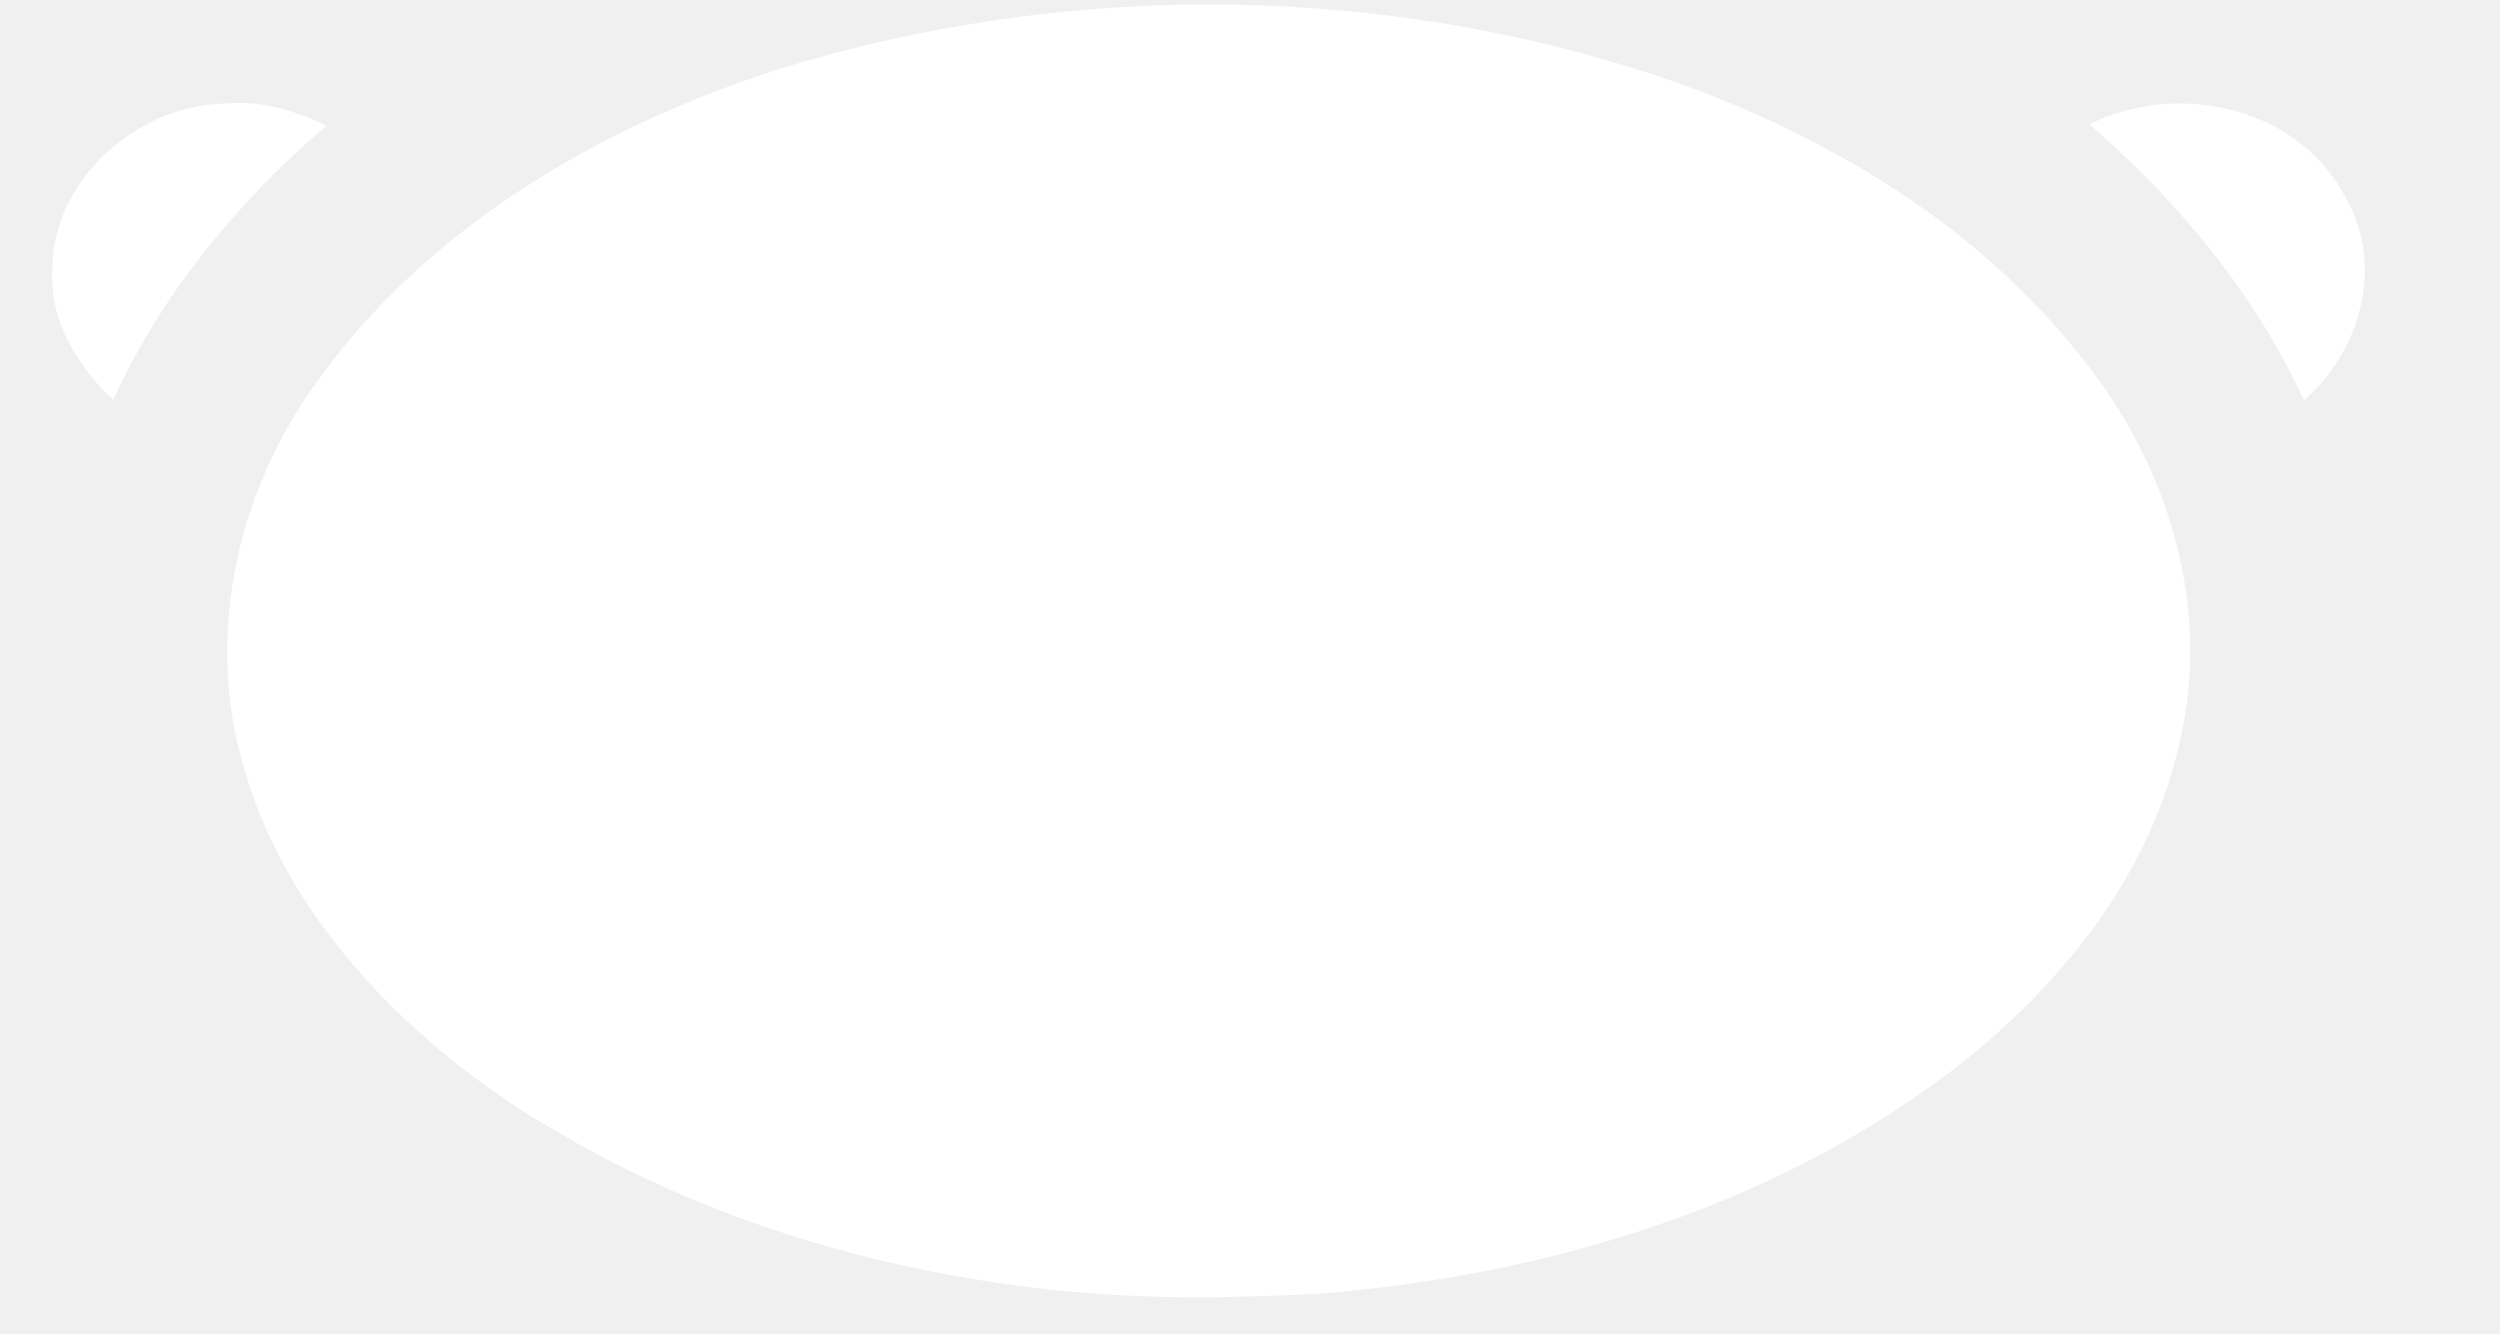
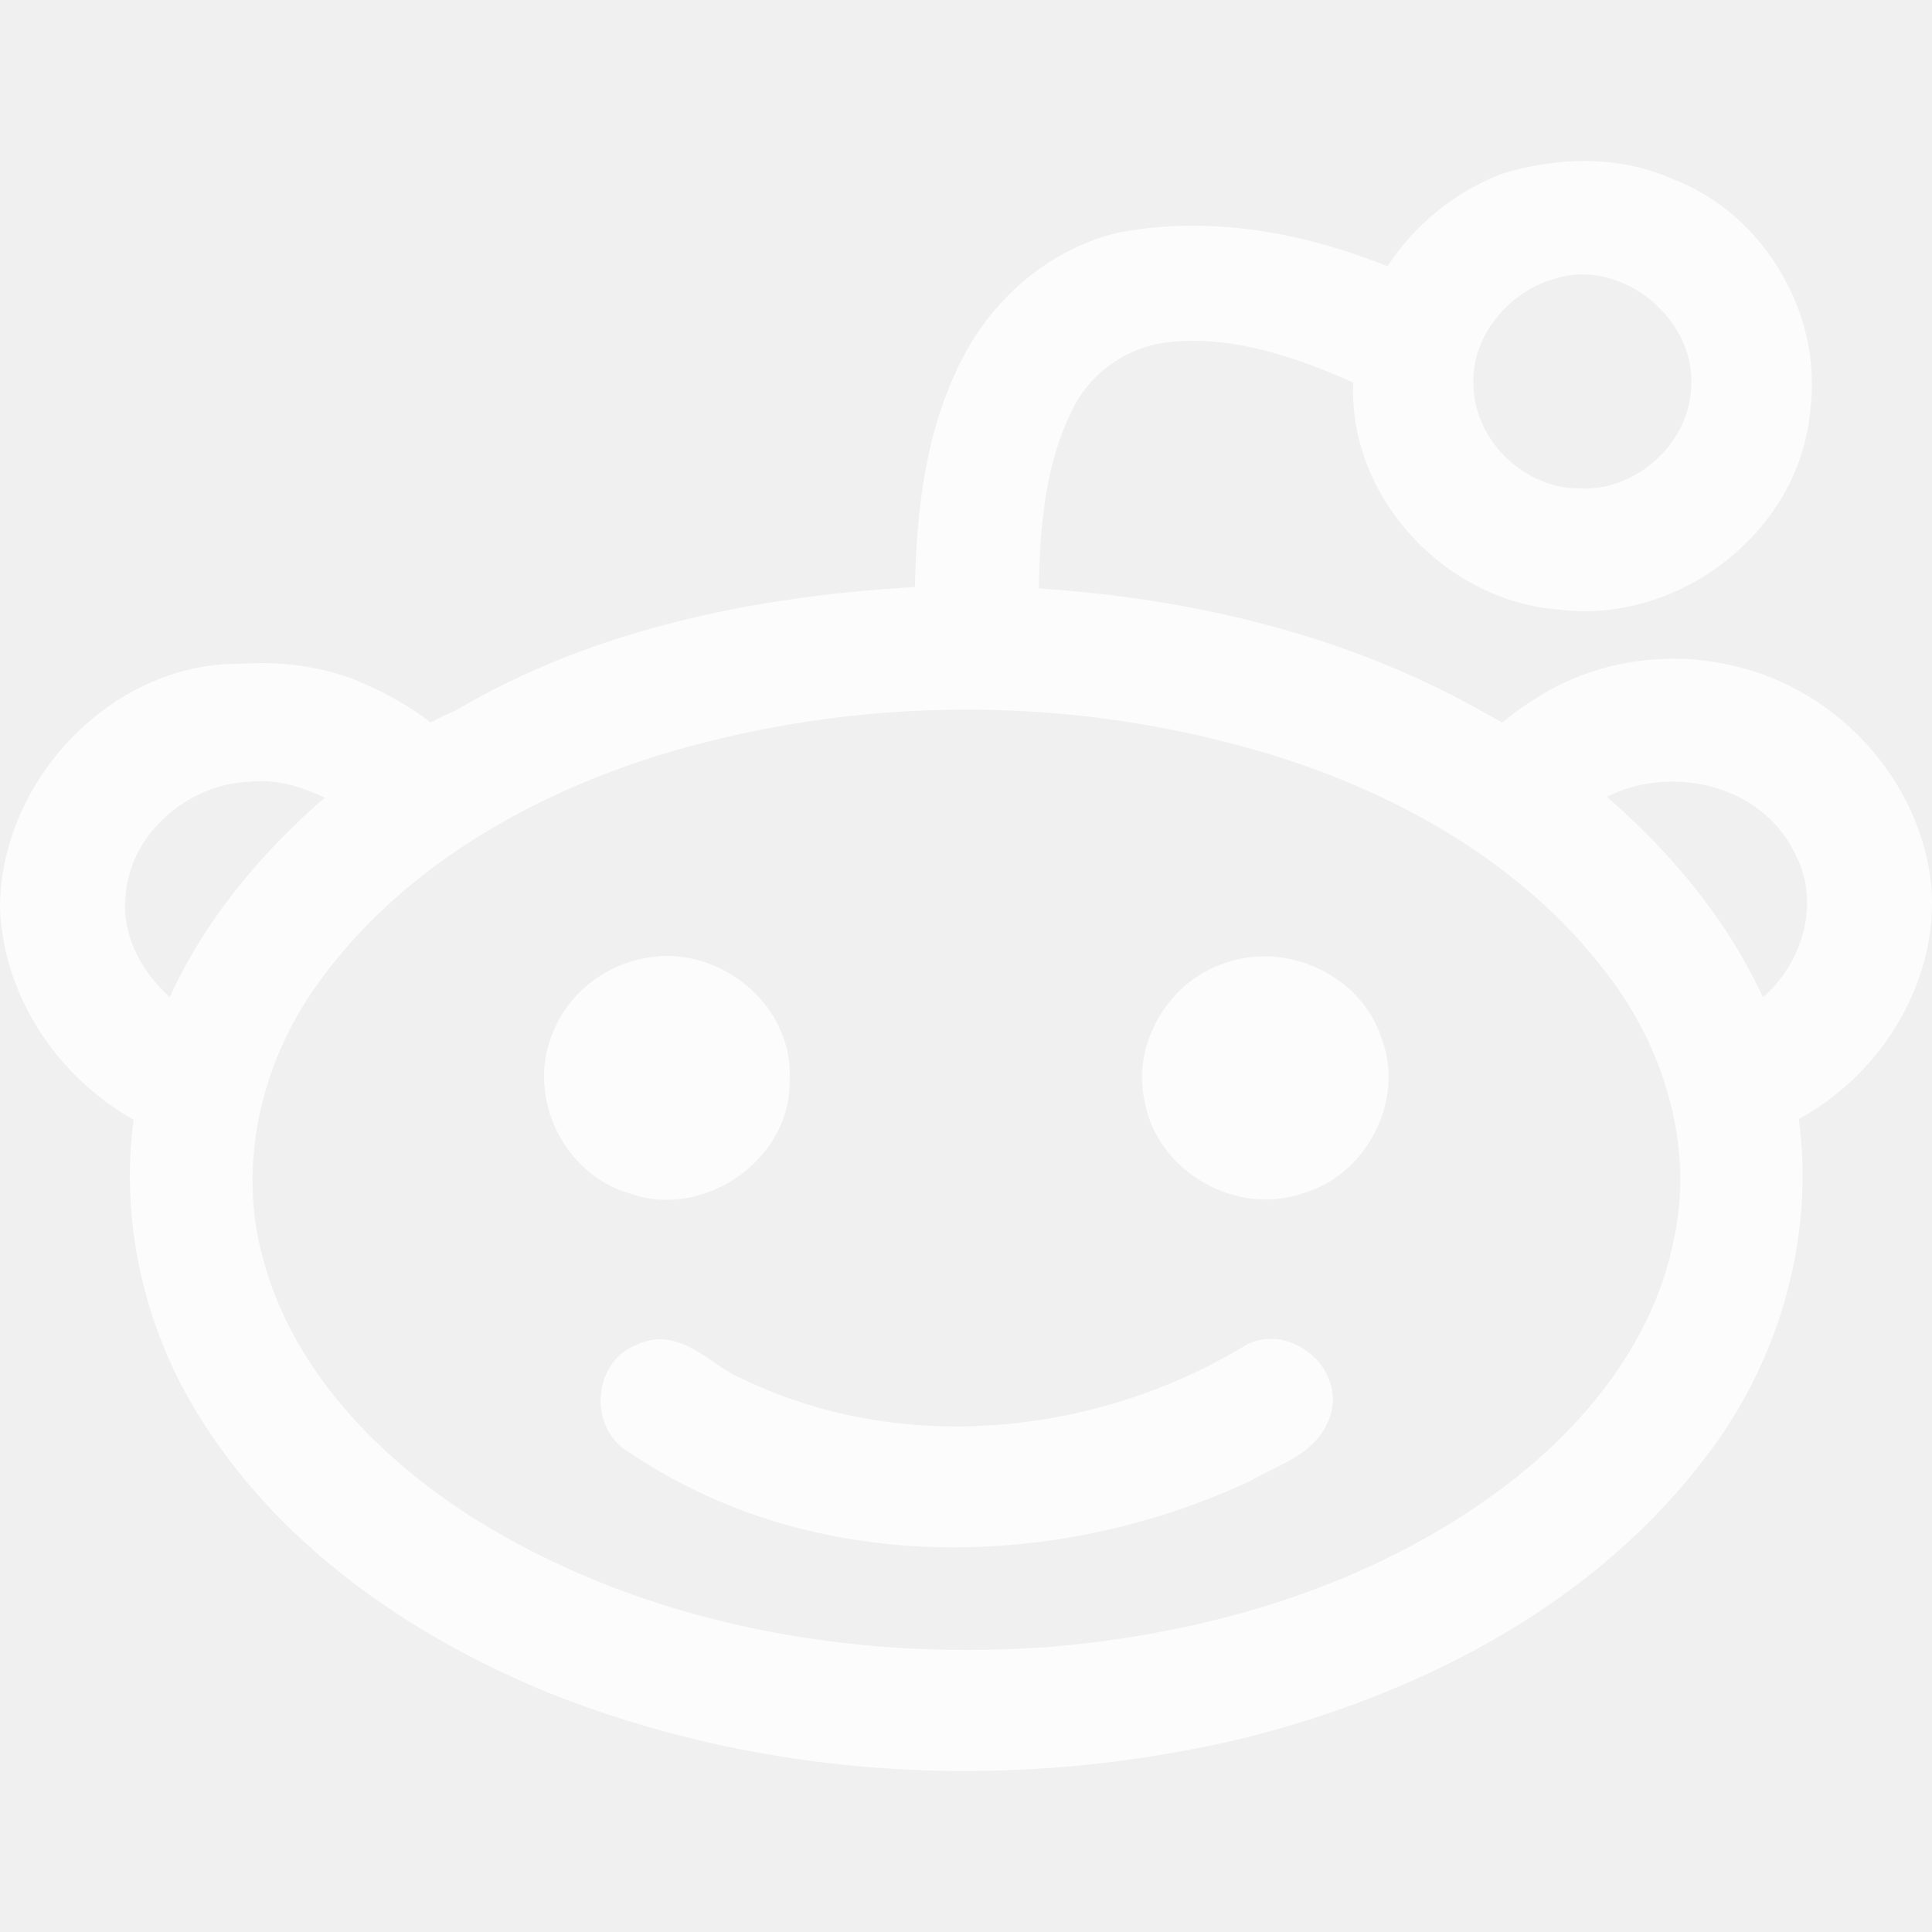
- <svg xmlns="http://www.w3.org/2000/svg" xmlns:xlink="http://www.w3.org/1999/xlink" width="15" height="8" viewBox="0 0 15 8" version="1.1">
-   <g id="Canvas" transform="translate(-5172 -36842)">
-     <g id="reddit">
-       <use xlink:href="#path0_fill" transform="translate(5171.28 36837.5)" fill="#FFFFFF" />
+ <svg xmlns="http://www.w3.org/2000/svg" version="1.1" id="Capa_1" x="0px" y="0px" width="24px" height="24px" viewBox="0 0 430.117 430.117" style="enable-background:new 0 0 430.117 430.117;" xml:space="preserve" class="">
+   <g>
+     <g>
+       <path id="reddit" d="M307.523,231.062c1.11,2.838,1.614,5.769,1.614,8.681c0,5.862-2.025,11.556-5.423,16.204   c-3.36,4.593-8.121,8.158-13.722,9.727h0.01c-0.047,0.019-0.094,0.019-0.117,0.037c-0.023,0-0.061,0.019-0.079,0.019   c-2.623,0.896-5.312,1.316-7.98,1.316c-6.254,0-12.396-2.254-17.306-6.096c-4.872-3.826-8.56-9.324-9.717-15.845h-0.01   c0-0.019,0-0.042-0.009-0.069c0-0.019,0-0.038-0.019-0.065h0.019c-0.364-1.681-0.551-3.36-0.551-5.021   c0-5.647,1.923-11.07,5.097-15.551c3.164-4.453,7.626-7.99,12.848-9.811c0.019,0,0.038-0.01,0.038-0.01   c0.027,0,0.027-0.027,0.051-0.027c2.954-1.092,6.072-1.639,9.157-1.639c5.619,0,11.154,1.704,15.821,4.821   c4.611,3.066,8.354,7.561,10.23,13.143c0.019,0.037,0.019,0.07,0.037,0.103c0,0.037,0.019,0.057,0.037,0.084H307.523z    M290.329,300.349c-2.202-1.428-4.751-2.291-7.448-2.291c-2.175,0-4.434,0.621-6.445,1.955l0,0   c-19.004,11.342-41.355,17.558-63.547,17.558c-16.65,0-33.199-3.514-48.192-10.879l-0.077-0.037l-0.075-0.028   c-2.261-0.924-4.837-2.889-7.647-4.76c-1.428-0.925-2.919-1.844-4.574-2.521c-1.633-0.695-3.447-1.181-5.386-1.181   c-1.605,0-3.292,0.359-4.957,1.115c-0.086,0.033-0.168,0.065-0.252,0.098h0.009c-2.616,0.999-4.66,2.829-5.974,4.994   c-1.372,2.23-2.046,4.826-2.046,7.411c0,2.334,0.551,4.667,1.691,6.786c1.085,2.007,2.754,3.762,4.938,4.938   c21.429,14.454,46.662,21.002,71.992,20.979c22.838,0,45.814-5.287,66.27-14.911l0.107-0.065l0.103-0.056   c2.697-1.597,6.282-3.029,9.661-5.115c1.671-1.064,3.304-2.296,4.704-3.897c1.4-1.591,2.525-3.551,3.16-5.875v-0.01   c0.266-1.026,0.392-2.025,0.392-3.024c0-1.899-0.467-3.701-1.241-5.32C294.361,303.775,292.504,301.778,290.329,300.349z    M139.875,265.589c0.037,0,0.086,0.014,0.128,0.037c2.735,0.999,5.554,1.493,8.345,1.493c6.963,0,13.73-2.852,18.853-7.5   c5.115-4.662,8.618-11.257,8.618-18.775c0-0.196,0-0.392-0.009-0.625c0.019-0.336,0.028-0.705,0.028-1.083   c0-7.458-3.456-14.08-8.522-18.762c-5.085-4.686-11.836-7.551-18.825-7.551c-1.867,0-3.769,0.219-5.628,0.653   c-0.028,0-0.049,0.009-0.077,0.009c0,0-0.019,0-0.028,0c-9.252,1.937-17.373,8.803-20.37,18.248l0,0v0.01   c0,0.019-0.009,0.037-0.009,0.037c-0.861,2.586-1.262,5.255-1.262,7.896c0,5.787,1.913,11.426,5.211,16.064   c3.269,4.56,7.894,8.145,13.448,9.819C139.816,265.561,139.835,265.571,139.875,265.589z M430.033,198.094v0.038   c0.066,0.94,0.084,1.878,0.084,2.81c0,10.447-3.351,20.493-8.941,29.016c-5.218,7.976-12.414,14.649-20.703,19.177   c0.532,4.158,0.84,8.349,0.84,12.526c-0.01,22.495-7.766,44.607-21.272,62.329v0.009h-0.028   c-24.969,33.216-63.313,52.804-102.031,62.684h-0.01l-0.027,0.023c-20.647,5.013-41.938,7.574-63.223,7.574   c-31.729,0-63.433-5.722-93.018-17.585l-0.009-0.028h-0.028c-30.672-12.643-59.897-32.739-77.819-62.184   c-9.642-15.71-14.935-34.141-14.935-52.659c0-4.19,0.283-8.387,0.843-12.536c-8.072-4.545-15.063-10.99-20.255-18.687   c-5.542-8.266-9.056-17.95-9.5-28.187v-0.04v-0.037v-0.082c0.009-14.337,6.237-27.918,15.915-37.932   c9.677-10.011,22.896-16.554,37.075-16.554c0.196,0,0.392,0,0.588,0c1.487-0.101,2.987-0.159,4.488-0.159   c7.122,0,14.26,1.153,21.039,3.752l0.037,0.028l0.038,0.012c5.787,2.437,11.537,5.377,16.662,9.449   c1.661-0.871,3.472-1.851,5.504-2.625c31.064-18.395,67.171-25.491,102.358-27.538c0.306-17.431,2.448-35.68,10.949-51.65   c7.08-13.269,19.369-23.599,34-27.179l0.061-0.03l0.079-0.009c5.573-1.078,11.192-1.575,16.774-1.575   c14.869,0,29.561,3.521,43.31,9.017c6.086-9.185,14.776-16.354,24.97-20.375l0.098-0.056l0.098-0.037   c5.983-1.864,12.303-2.954,18.646-2.954c6.692,0,13.437,1.223,19.756,4.046v-0.023c0.009,0.023,0.019,0.023,0.019,0.023   c0.047,0.016,0.084,0.044,0.116,0.044c9.059,3.489,16.727,9.937,22.164,17.95c5.442,8.048,8.644,17.688,8.644,27.599   c0,1.827-0.103,3.657-0.317,5.489l-0.019,0.037c0,0.028,0,0.068-0.01,0.096c-1.063,12.809-7.551,24.047-16.736,32.063   c-9.24,8.048-21.207,12.909-33.49,12.909c-1.97,0-3.958-0.11-5.937-0.374c-12.182-0.931-23.541-6.826-31.886-15.595   c-8.373-8.755-13.768-20.453-13.768-33.08c0-0.611,0.056-1.237,0.074-1.843c-11.435-5.092-23.578-9.316-35.646-9.306   c-1.746,0-3.491,0.096-5.237,0.273h-0.019c-9.035,0.871-17.436,6.566-21.506,14.757v0.009v0.028   c-6.179,12.034-7.411,26.101-7.598,40.064c34.639,2.259,69.483,10.571,100.043,28.138h0.047l0.438,0.259   c0.579,0.343,1.652,0.931,2.623,1.449c2.101-1.704,4.322-3.456,6.856-4.966c9.264-6.17,20.241-9.238,31.223-9.238   c4.872,0,9.749,0.621,14.481,1.834h0.019l0.196,0.058c0.07,0.01,0.121,0.033,0.178,0.033v0.009   c11.183,2.845,21.3,9.267,28.917,17.927c7.612,8.674,12.731,19.648,13.73,31.561v0.025H430.033z M328.002,84.733   c0,0.469,0.01,0.95,0.057,1.44v0.028v0.056c0.224,6.018,3.065,11.619,7.383,15.756c4.34,4.14,10.1,6.702,15.942,6.725h0.08h0.079   c0.42,0.033,0.85,0.033,1.26,0.033c5.899,0.009,11.752-2.532,16.148-6.655c4.405-4.144,7.309-9.78,7.542-15.849l0.009-0.028v-0.037   c0.038-0.464,0.057-0.903,0.057-1.377c0-6.247-2.922-12.202-7.496-16.612c-4.555-4.406-10.688-7.136-16.735-7.12   c-1.951,0-3.884,0.266-5.778,0.854l-0.065,0.005l-0.056,0.023c-4.984,1.295-9.656,4.368-13.012,8.449   C330.046,74.486,328.002,79.508,328.002,84.733z M72.312,177.578c-4.63-2.156-9.418-3.696-14.15-3.676   c-0.794,0-1.597,0.047-2.39,0.133h-0.11l-0.11,0.014c-6.795,0.187-13.653,3.15-18.801,7.899   c-5.152,4.732-8.559,11.122-8.821,18.167v0.065l-0.012,0.058c-0.046,0.57-0.065,1.137-0.065,1.683   c0,4.345,1.333,8.545,3.593,12.368c1.673,2.847,3.867,5.441,6.348,7.701C45.735,204.602,58.142,189.845,72.312,177.578z    M374.066,262.635c0-15.5-5.592-31.069-14.646-43.604c-18.053-25.119-46.055-41.502-75.187-50.636l-0.205-0.072   c-5.592-1.715-11.238-3.234-16.933-4.534c-17.025-3.876-34.48-5.806-51.917-5.806c-23.414,0-46.827,3.465-69.245,10.379   c-29.125,9.243-57.221,25.51-75.233,50.71v0.019c-9.129,12.587-14.475,28.208-14.475,43.763c0,5.727,0.716,11.453,2.23,17.025   l0.019,0.01c3.278,12.508,9.689,23.671,17.989,33.393c8.295,9.745,18.472,18.058,29.176,24.839c2.371,1.47,4.751,2.87,7.187,4.237   c31.094,17.356,66.898,24.964,102.445,24.964c6.012,0,12.06-0.214,18.033-0.644c35.797-2.959,71.742-13.525,100.8-35.115   l0.01-0.023c9.25-6.837,17.818-15.112,24.595-24.525c6.805-9.418,11.789-19.947,14.002-31.382V275.6l0.009-0.01   C373.627,271.32,374.066,266.985,374.066,262.635z M402.32,200.95c-0.009-3.762-0.868-7.507-2.753-11l-0.047-0.044l-0.019-0.056   c-2.521-5.19-6.479-9.11-11.248-11.782c-4.77-2.69-10.352-4.056-15.952-4.056c-5.063,0-10.1,1.132-14.57,3.379   c14.216,12.344,26.687,27.179,34.746,44.636c2.595-2.259,4.808-5.018,6.464-8.084C401.098,209.92,402.32,205.405,402.32,200.95z" data-original="#000000" class="active-path" data-old_color="#F9F8F8" fill="#FDFCFC" />
    </g>
  </g>
-   <defs>
-     <path id="path0_fill" fill-rule="evenodd" d="M 13.862 8.406C 13.862 7.832 13.655 7.254 13.319 6.789C 12.996 6.34 12.586 5.965 12.127 5.66C 11.635 5.336 11.087 5.086 10.525 4.91C 10.318 4.848 10.109 4.789 9.898 4.742C 9.267 4.598 8.62 4.527 7.974 4.527C 7.106 4.527 6.239 4.656 5.408 4.91C 4.328 5.254 3.287 5.859 2.62 6.793C 2.281 7.258 2.083 7.836 2.083 8.414C 2.083 8.625 2.11 8.84 2.167 9.047C 2.288 9.508 2.525 9.922 2.833 10.281C 3.141 10.645 3.518 10.953 3.914 11.203L 4.181 11.359C 4.734 11.668 5.329 11.895 5.943 12.047C 6.275 12.129 6.614 12.191 6.955 12.23C 7.294 12.27 7.636 12.285 7.977 12.285L 8.404 12.273L 8.645 12.262C 9.972 12.152 11.304 11.762 12.381 10.961C 12.724 10.707 13.041 10.398 13.293 10.051C 13.544 9.703 13.729 9.312 13.812 8.887C 13.845 8.727 13.862 8.566 13.862 8.406ZM 2.155 5.117C 2.331 5.117 2.508 5.172 2.679 5.254C 2.574 5.344 2.471 5.438 2.372 5.535C 2.137 5.77 1.922 6.023 1.737 6.297C 1.609 6.488 1.496 6.688 1.4 6.898C 1.346 6.852 1.296 6.797 1.251 6.738L 1.165 6.613C 1.114 6.527 1.076 6.438 1.054 6.344C 1.04 6.281 1.032 6.219 1.032 6.156L 1.034 6.094C 1.044 5.828 1.17 5.59 1.361 5.414C 1.452 5.332 1.557 5.262 1.67 5.211C 1.795 5.156 1.93 5.125 2.066 5.121L 2.155 5.117ZM 14.805 5.707C 14.877 5.84 14.909 5.98 14.909 6.121C 14.909 6.285 14.864 6.453 14.784 6.602C 14.723 6.715 14.641 6.816 14.544 6.902C 14.246 6.254 13.784 5.703 13.257 5.246C 13.422 5.164 13.609 5.121 13.797 5.121C 14.004 5.121 14.211 5.172 14.388 5.27C 14.565 5.371 14.711 5.516 14.805 5.707Z" />
-   </defs>
</svg>
